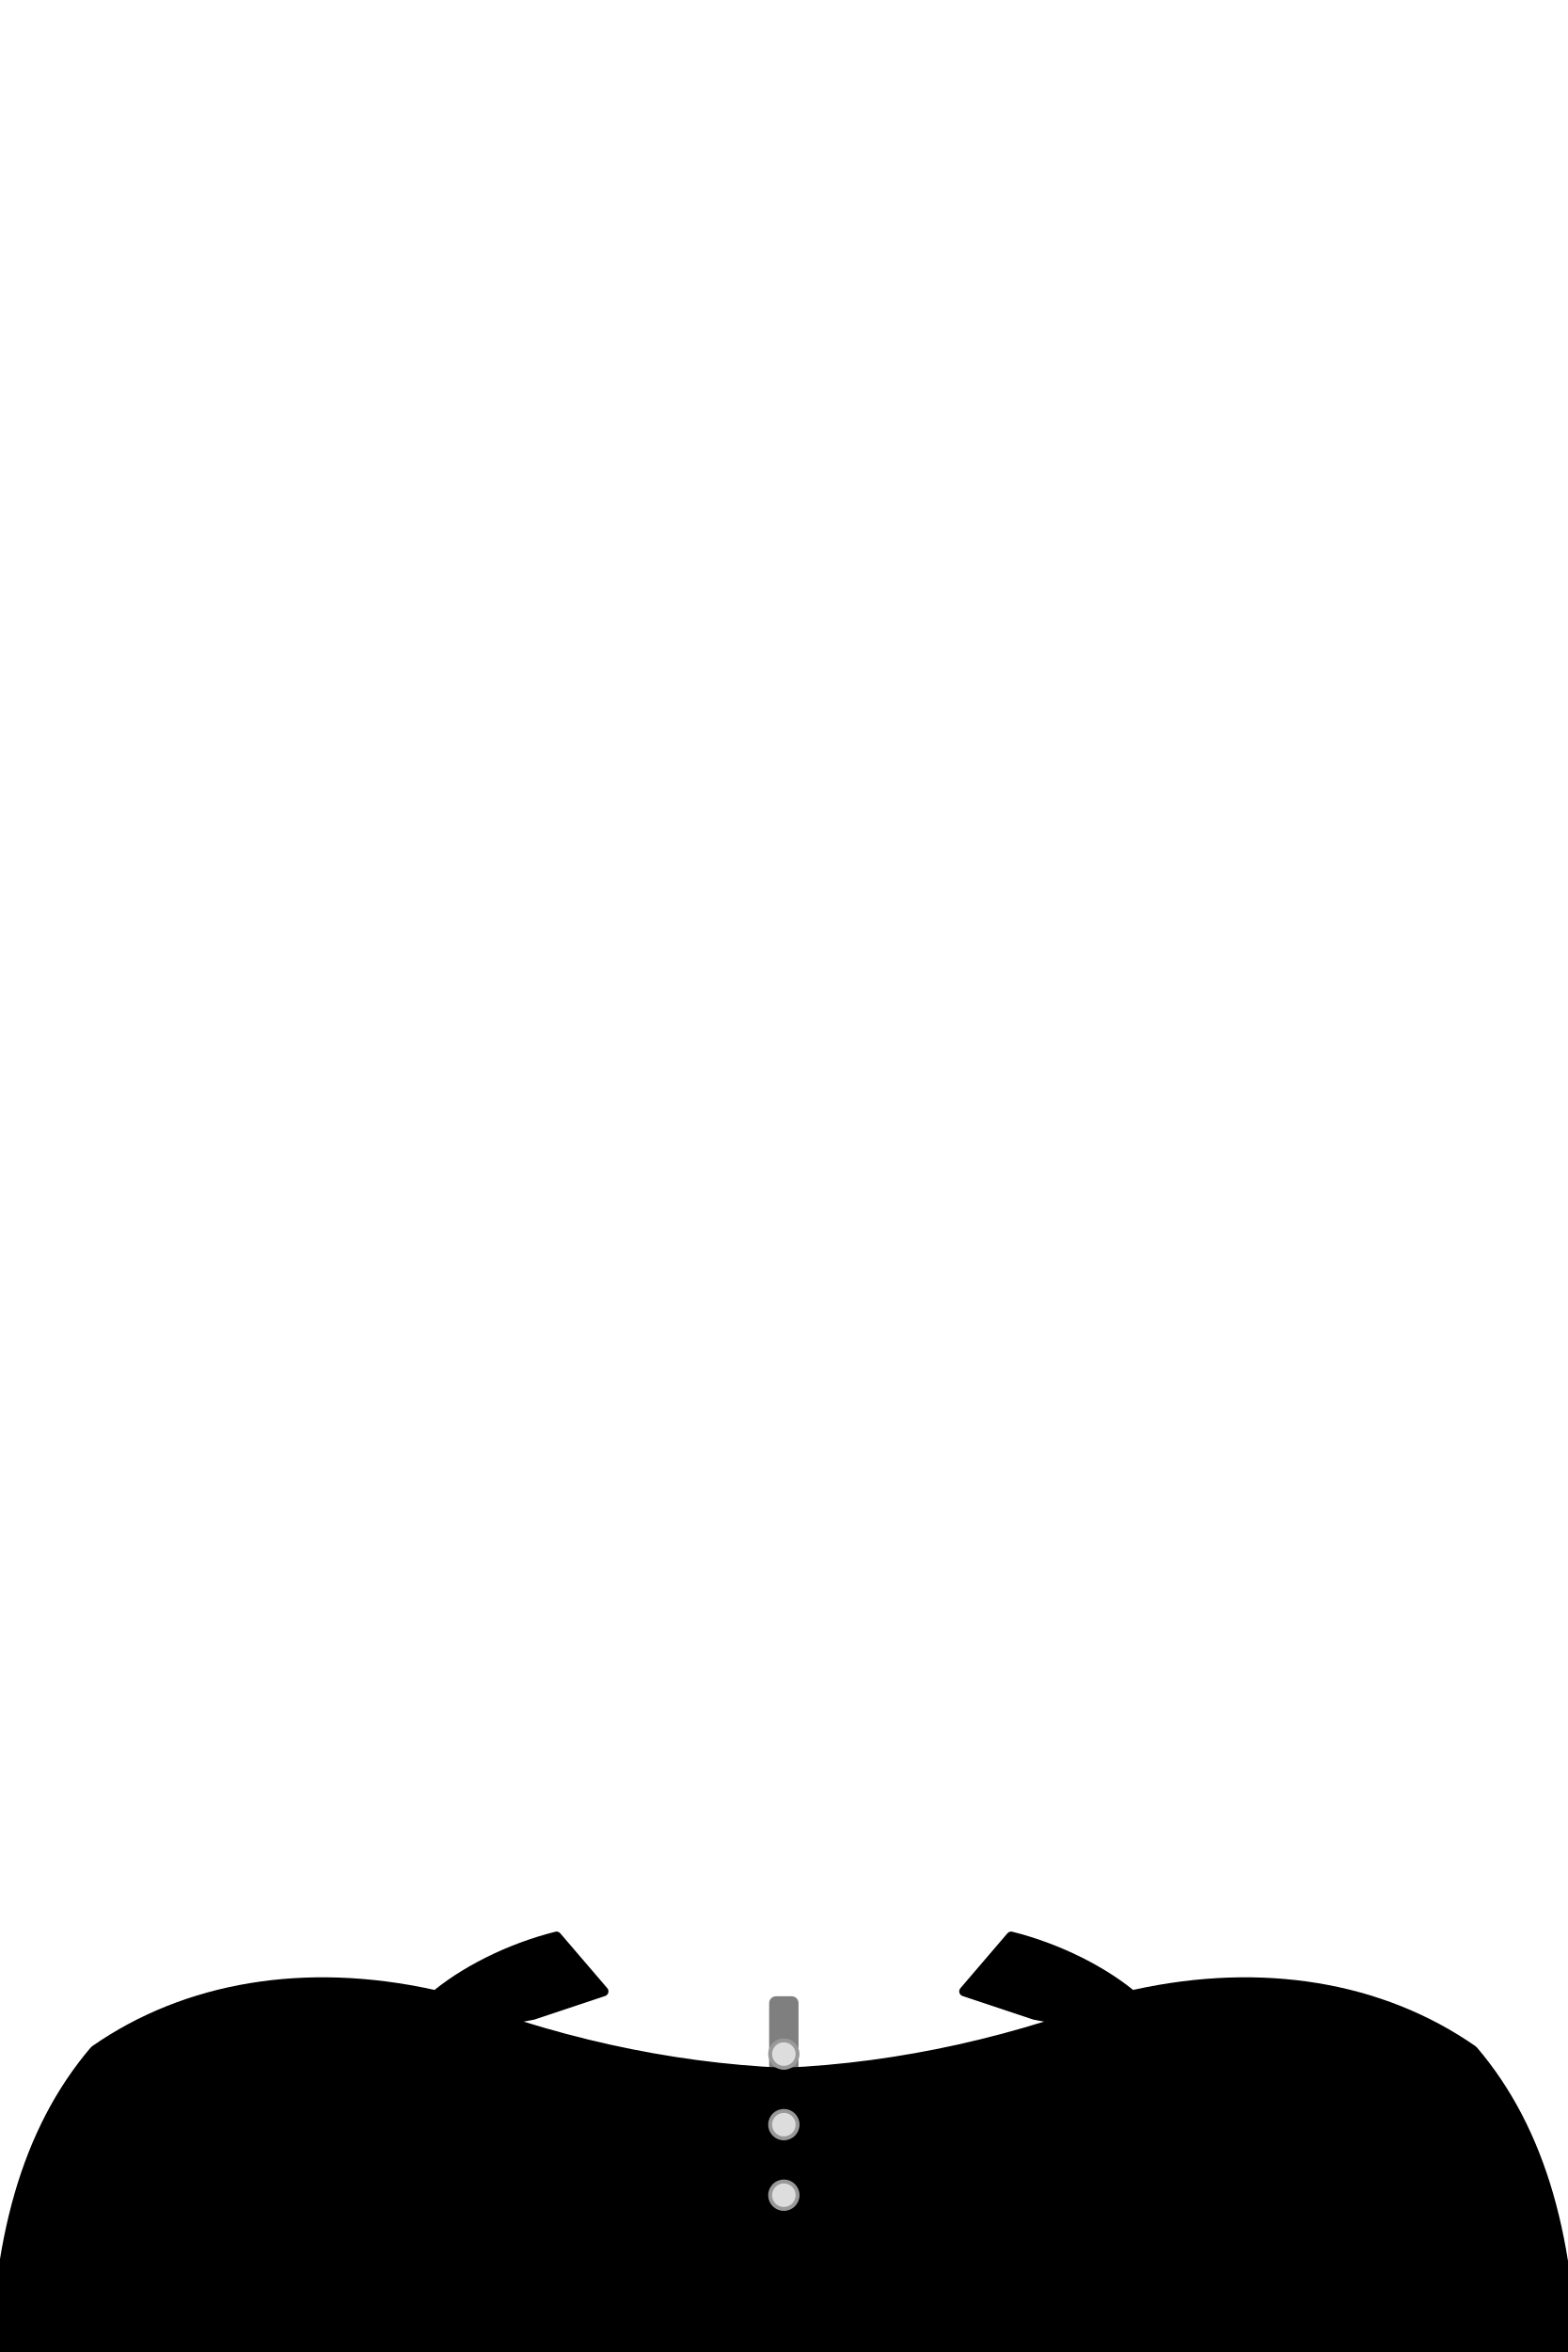
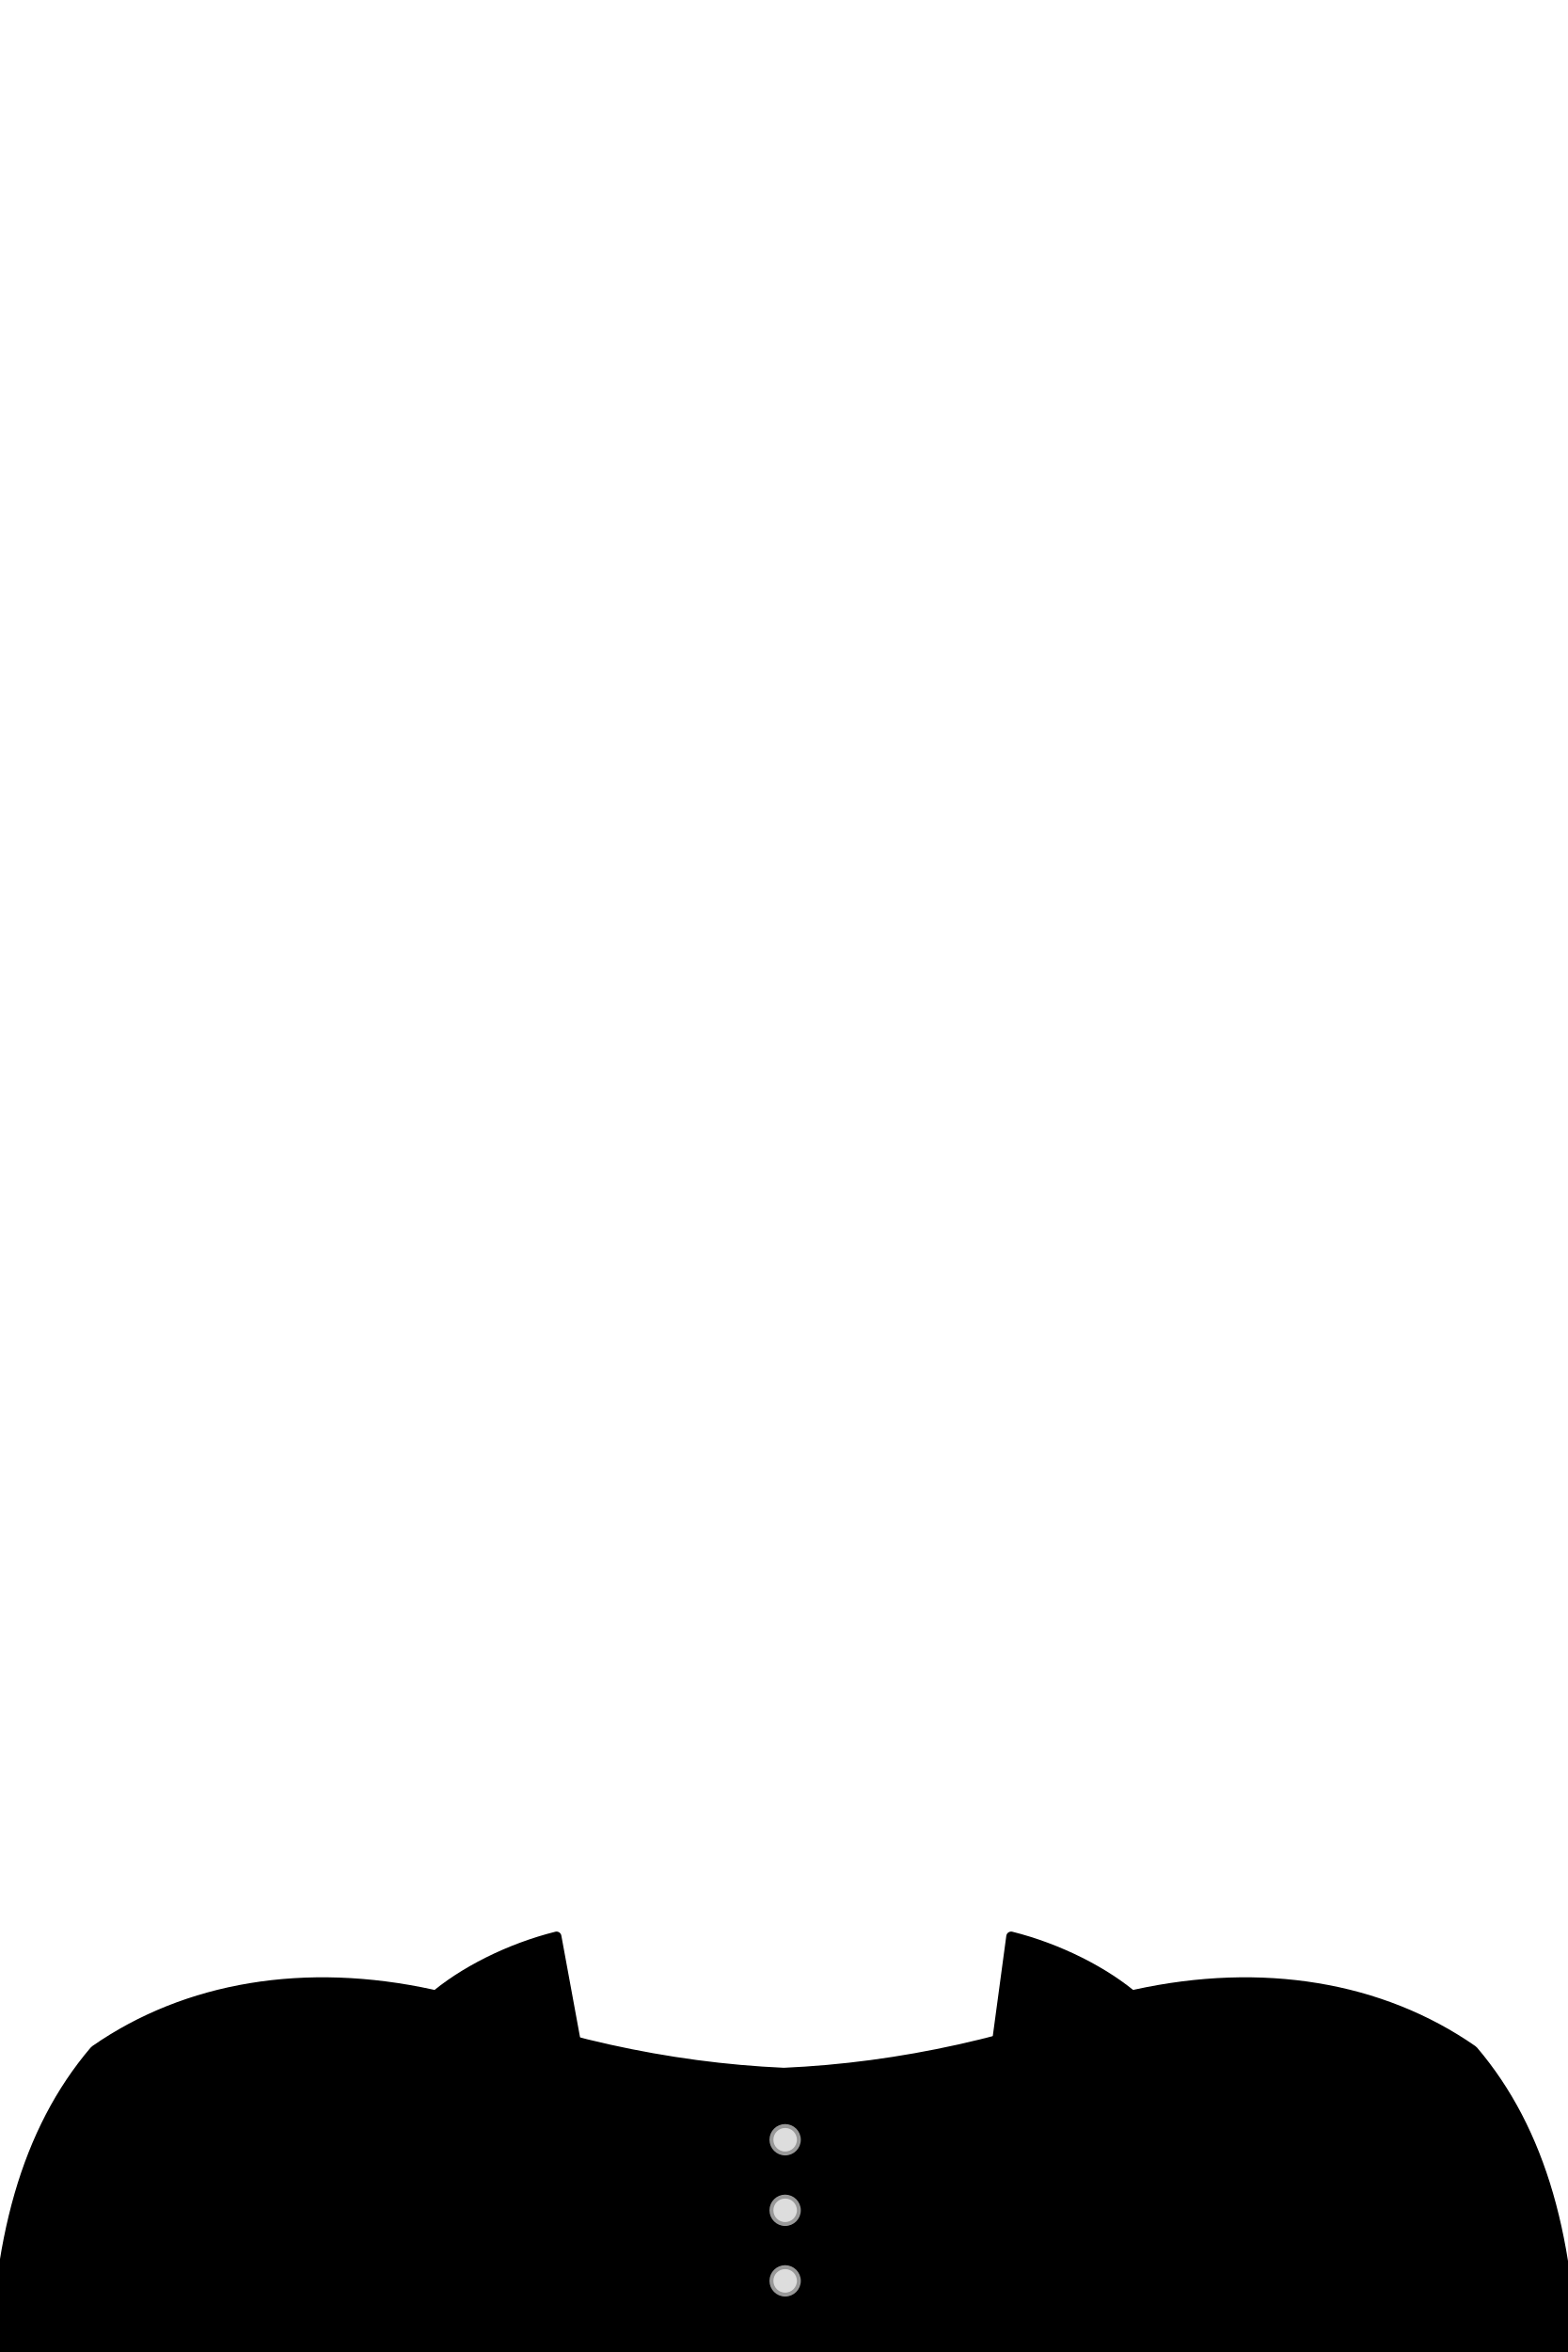
<svg xmlns="http://www.w3.org/2000/svg" viewBox="0 0 400 600" width="400" height="600">
  <g id="dress-shirt">
    <path d="M0,610 C0,572 8,544 25,524 C48,508 78,503 110,510 Q155,528 200,530 Q245,528 290,510 C322,503 352,508 375,524 C392,544 400,572 400,610 Z" fill="$[primary]" stroke="#000" stroke-width="5" stroke-linejoin="round" />
-     <path d="M110,510 C118,503 130,497 142,494 L154,508 L136,514 C122,517 111,514 110,510 Z" fill="$[primary]" stroke="#000" stroke-width="2.5" stroke-linejoin="round" />
-     <path d="M290,510 C282,503 270,497 258,494 L246,508 L264,514 C278,517 289,514 290,510 Z" fill="$[primary]" stroke="#000" stroke-width="2.5" stroke-linejoin="round" />
-     <rect x="197" y="510" width="6" height="80" rx="1" fill="$[primary]" stroke="#000" stroke-width="1.5" opacity="0.5" />
-     <circle cx="200" cy="524" r="3.5" fill="#ddd" stroke="#999" stroke-width="1" />
-     <circle cx="200" cy="542" r="3.5" fill="#ddd" stroke="#999" stroke-width="1" />
-     <circle cx="200" cy="560" r="3.5" fill="#ddd" stroke="#999" stroke-width="1" />
+     <path d="m 110,510 c 8,-7 20,-13 32,-16 l 5.377,29.232 -10.384,-7.576 C 122.993,518.656 111,514 110,510 Z" fill="$[primary]" stroke="#000000" stroke-width="2.5" stroke-linejoin="round" />
+     <path d="m 290,510 c -8,-7 -20,-13 -32,-16 L 254.278,521.576 264,517.642 c 14,3 25,-3.642 26,-7.642 z" fill="$[primary]" stroke="#000000" stroke-width="2.5" stroke-linejoin="round" />
+     <rect x="197.331" y="531.854" width="6" height="80" rx="1" fill="$[primary]" stroke="#000000" stroke-width="1.5" opacity="0.5" />
+     <circle cx="200.331" cy="545.854" r="3.5" fill="#dddddd" stroke="#999999" stroke-width="1" />
+     <circle cx="200.331" cy="563.854" r="3.5" fill="#dddddd" stroke="#999999" stroke-width="1" />
+     <circle cx="200.331" cy="581.854" r="3.5" fill="#dddddd" stroke="#999999" stroke-width="1" />
  </g>
</svg>
